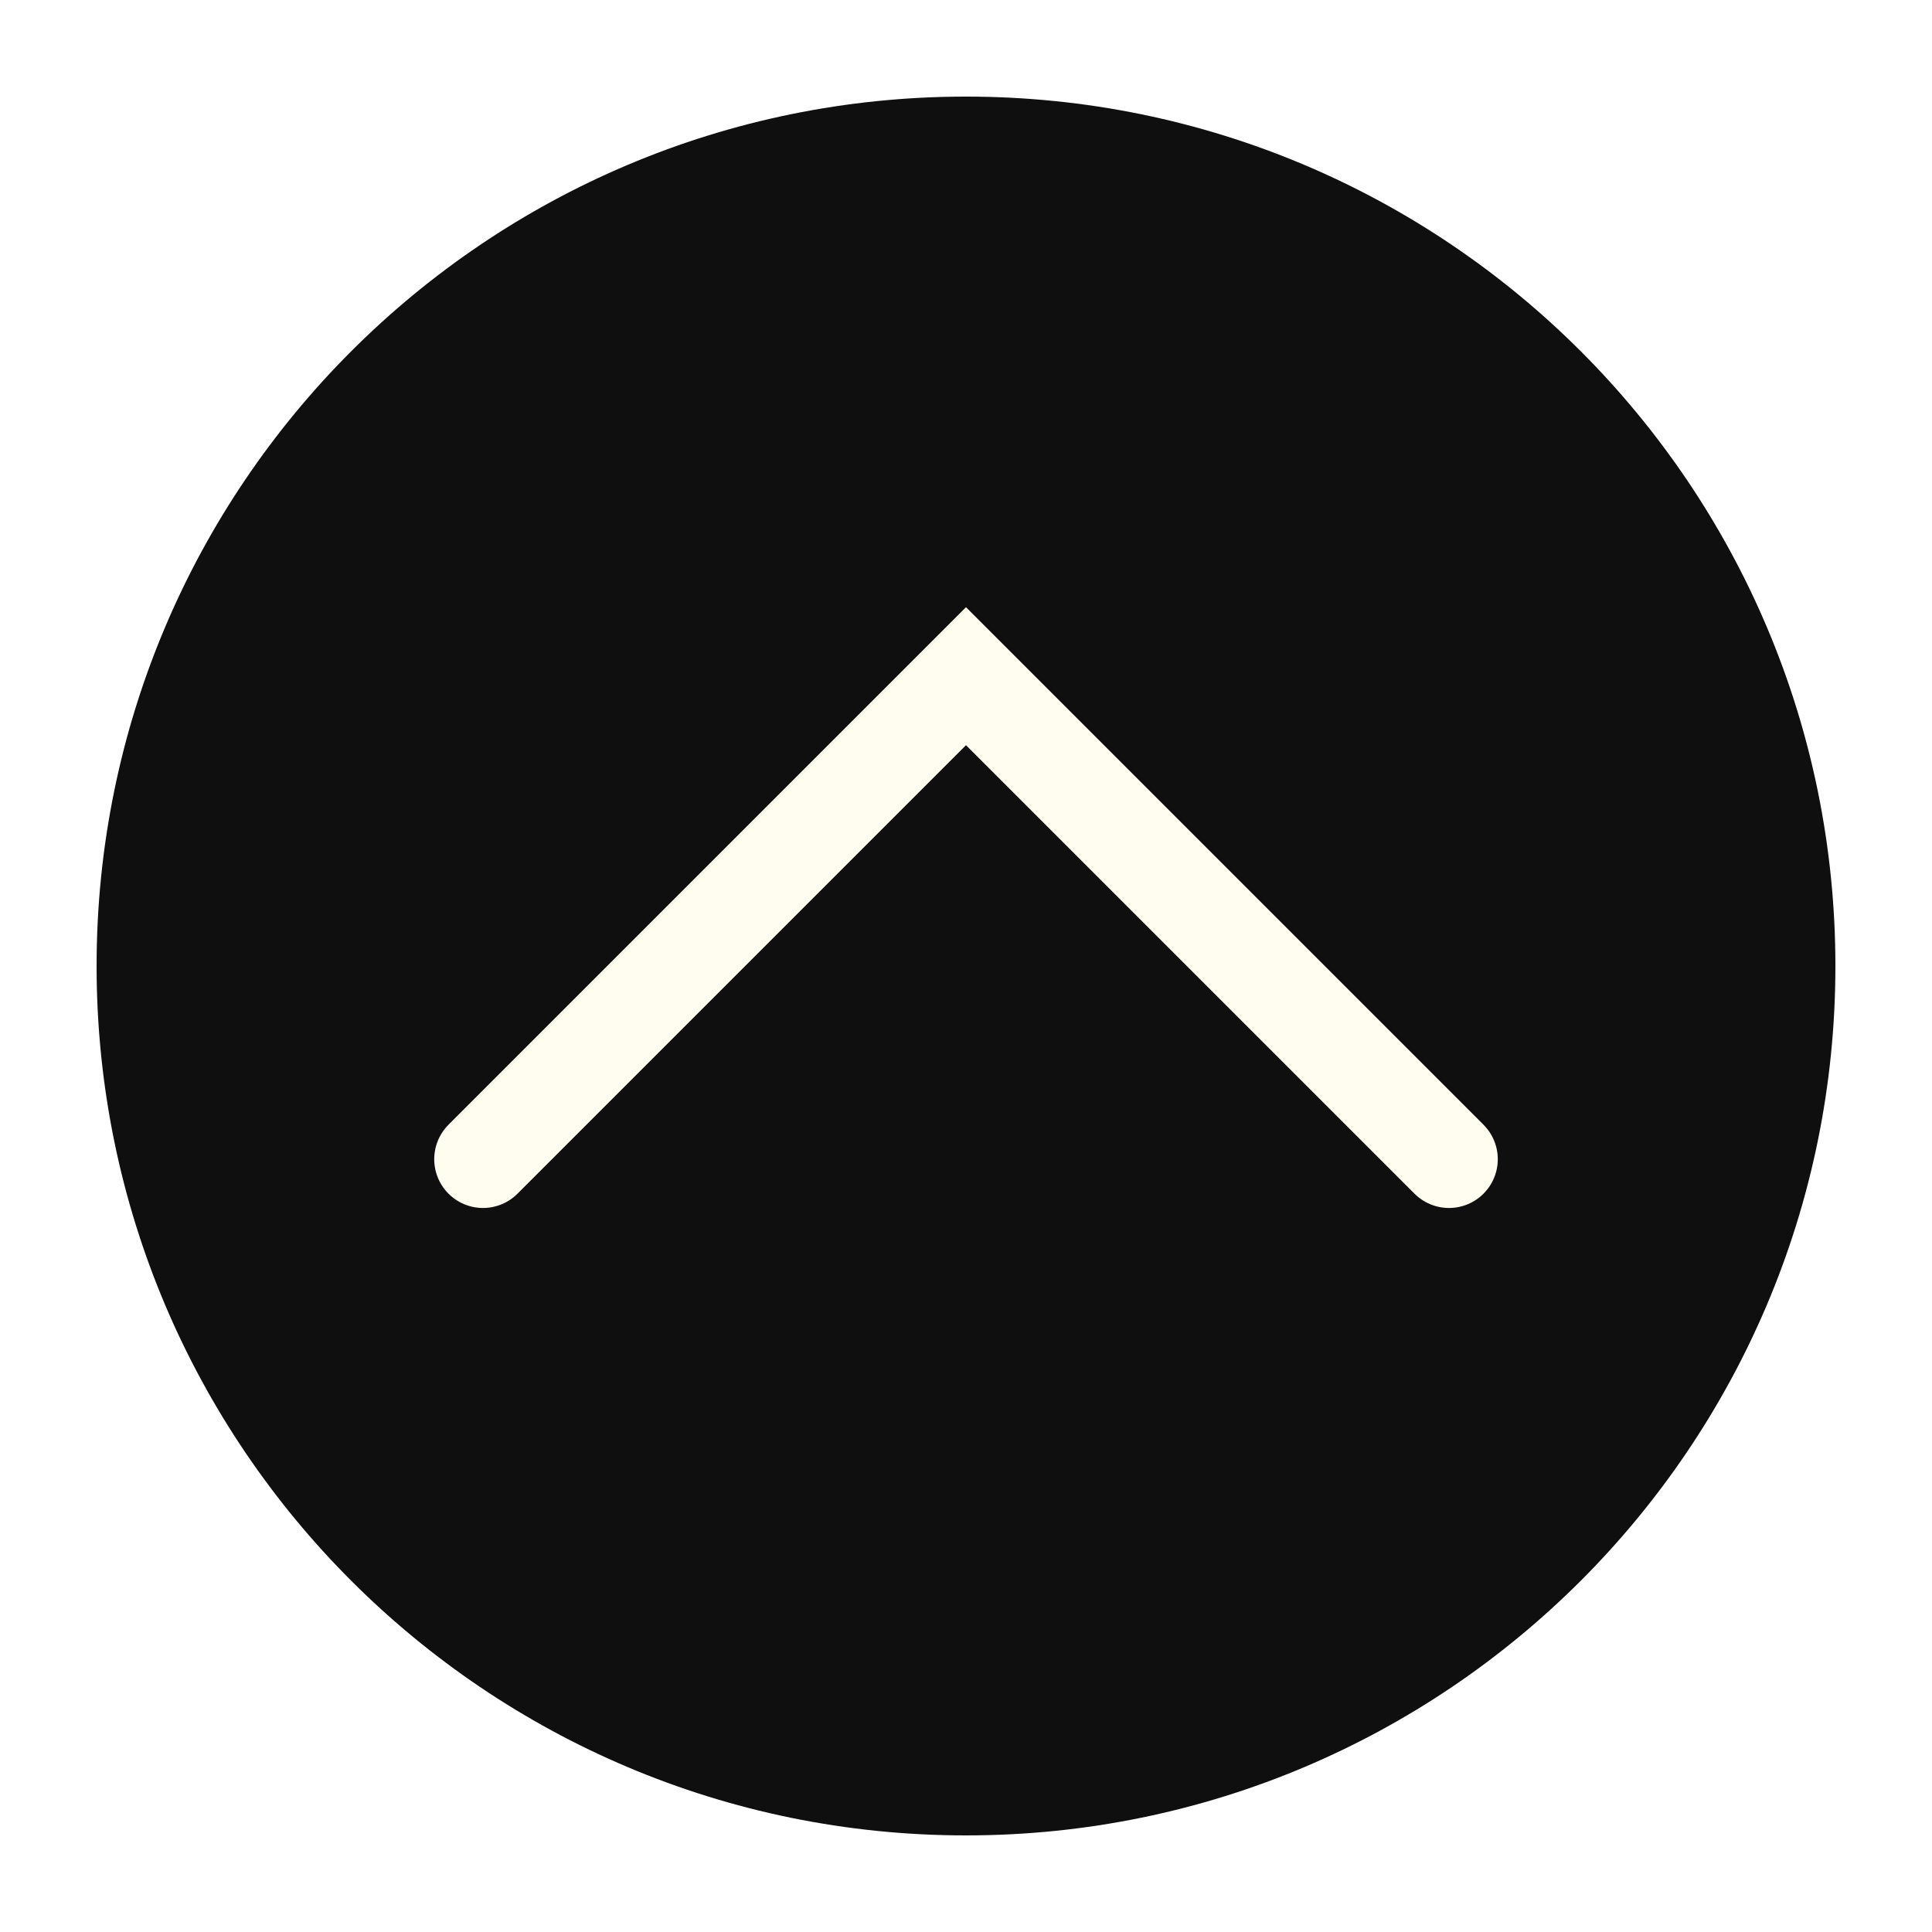
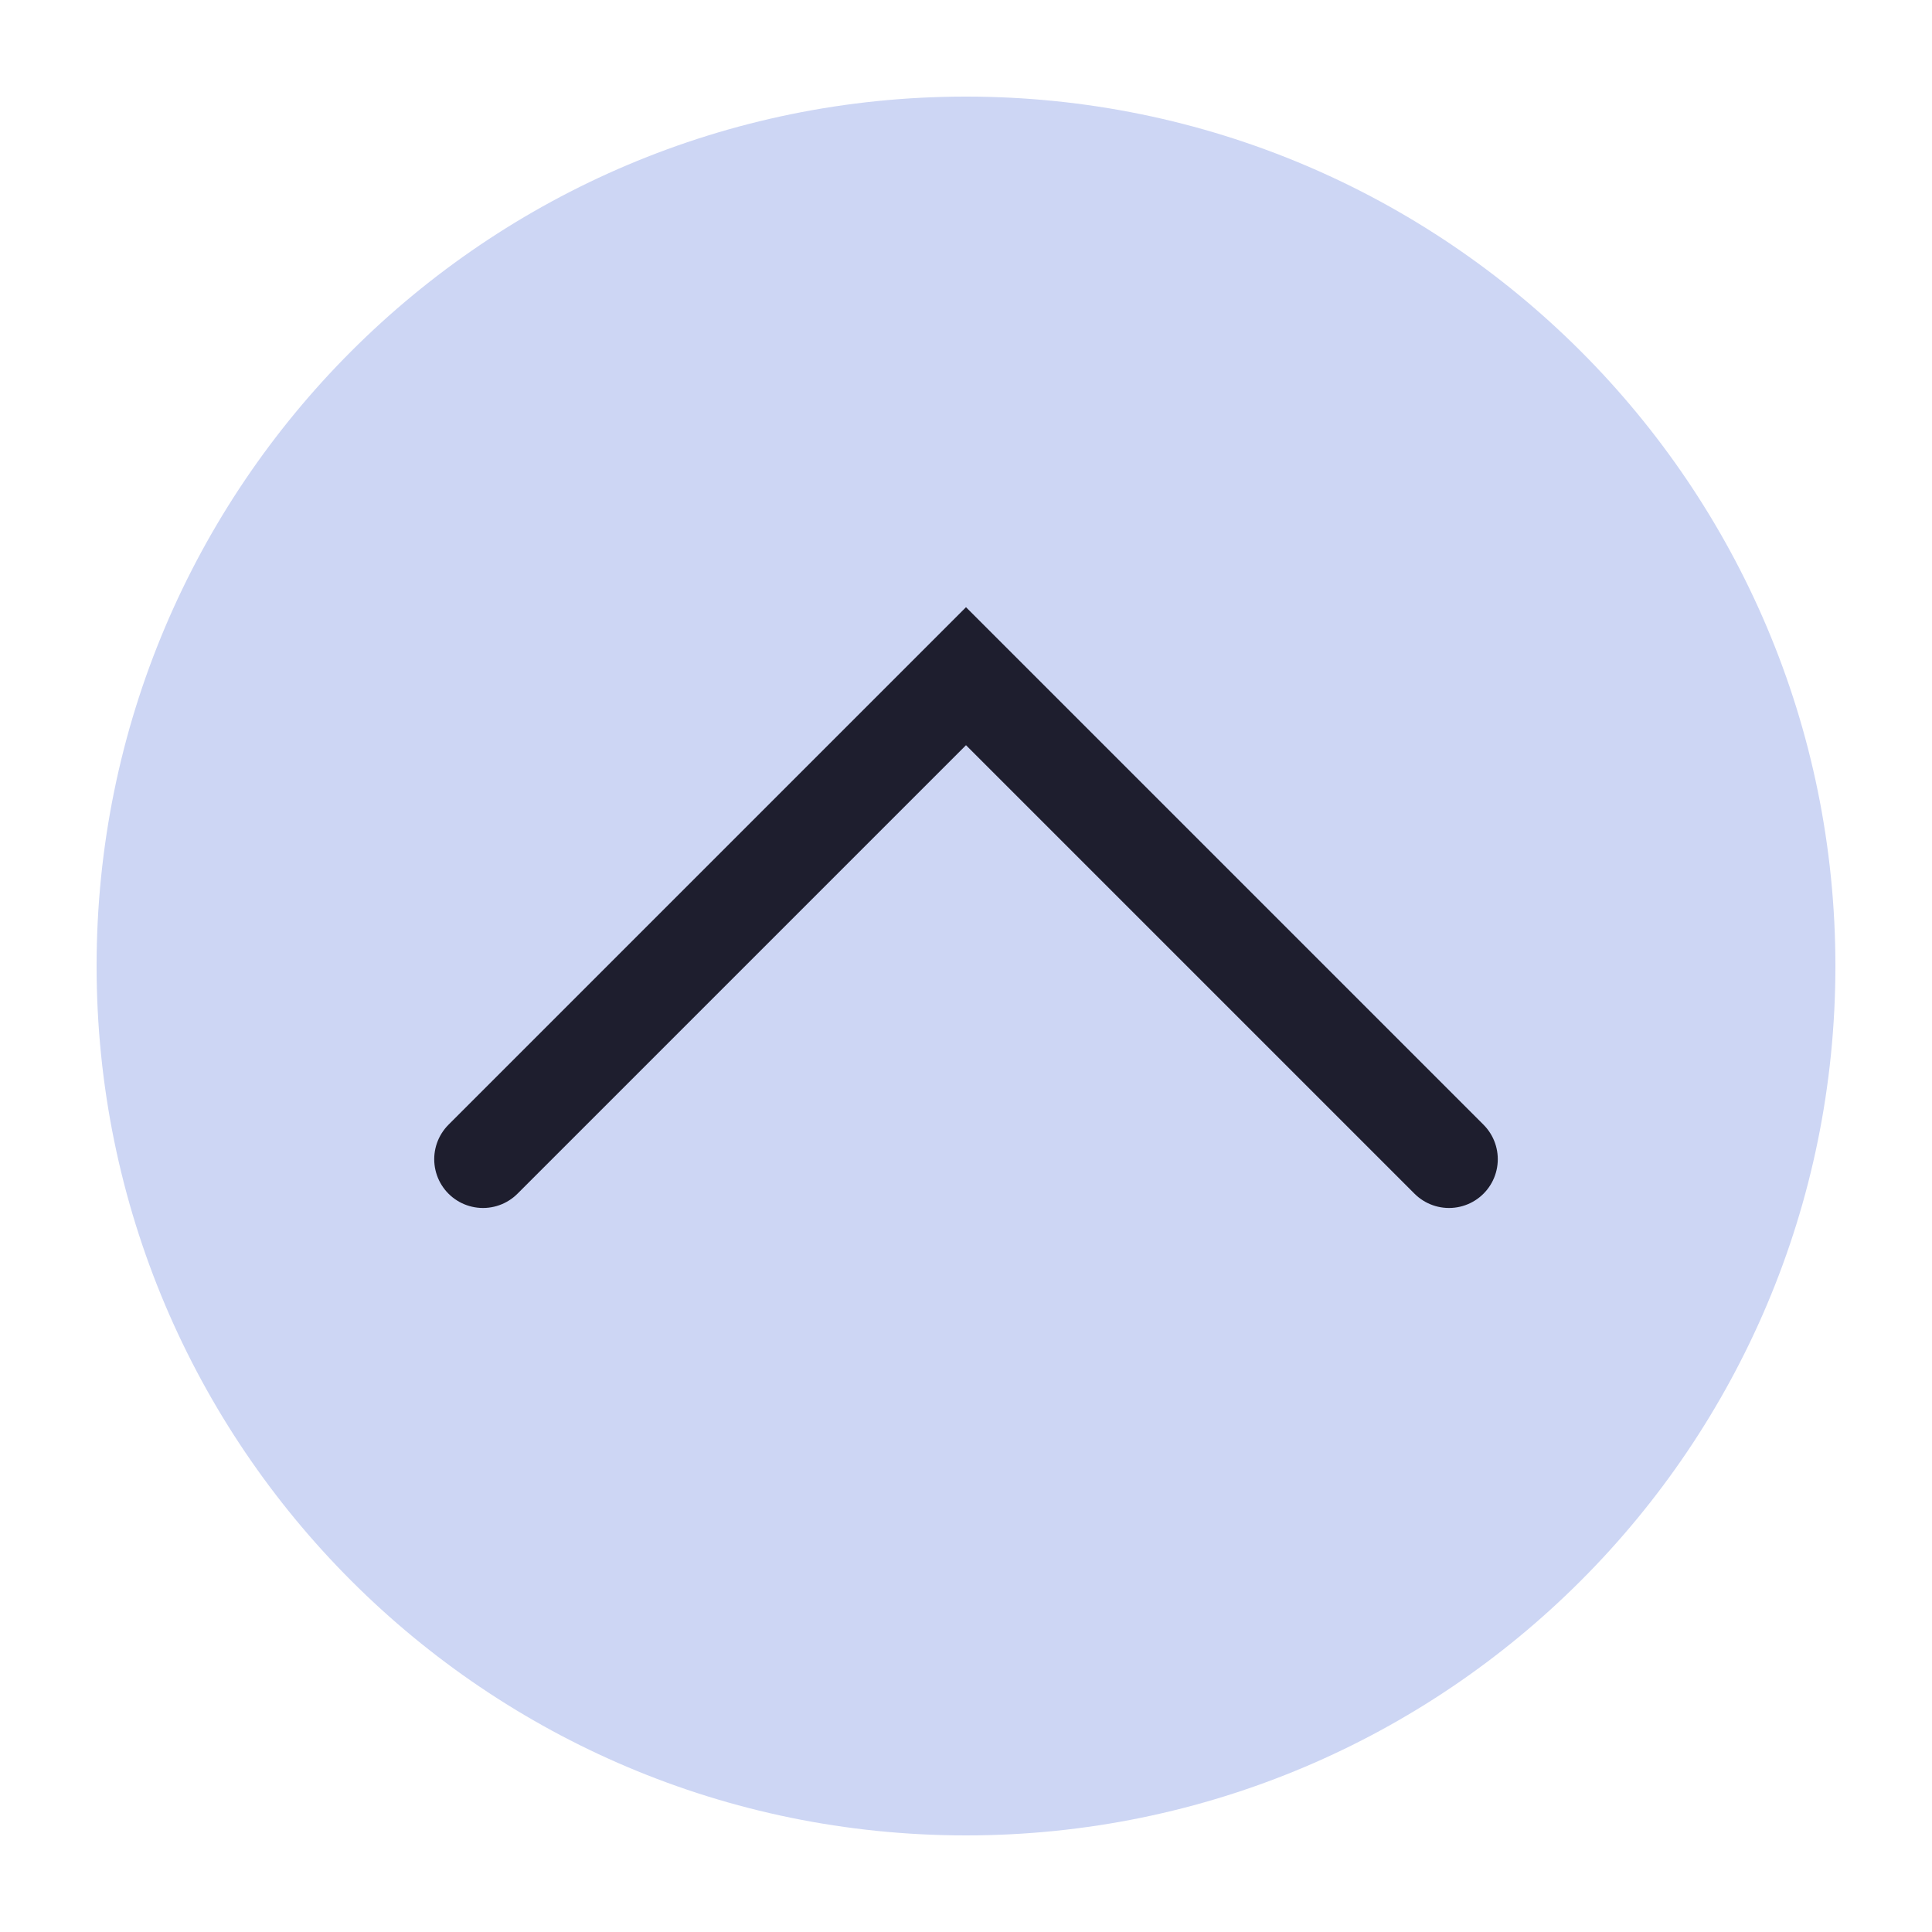
<svg xmlns="http://www.w3.org/2000/svg" viewBox="0 0 50 50" version="1.2" baseProfile="tiny">
  <defs>
</defs>
  <g fill="none" stroke="black" stroke-width="1" fill-rule="evenodd" stroke-linecap="square" stroke-linejoin="bevel">
    <g fill="none" stroke="#000000" stroke-opacity="1" stroke-width="1" stroke-linecap="square" stroke-linejoin="bevel" transform="matrix(1,0,0,1,0,0)" font-family="Sans Serif" font-size="9" font-weight="400" font-style="normal">
</g>
-     <g fill="#100f0f" fill-opacity="1" stroke="none" transform="matrix(2.5,0,0,2.5,2.5,2.5)" font-family="Sans Serif" font-size="9" font-weight="400" font-style="normal">
+     <g fill="#cdd6f4" fill-opacity="1" stroke="none" transform="matrix(2.5,0,0,2.5,2.5,2.5)" font-family="Sans Serif" font-size="9" font-weight="400" font-style="normal">
      <circle cx="9" cy="9" r="9" />
    </g>
-     <g fill="none" stroke="#fffcf0" stroke-opacity="1" stroke-width="1.01" stroke-linecap="round" stroke-linejoin="miter" stroke-miterlimit="2" transform="matrix(2.5,0,0,2.5,2.5,2.5)" font-family="Sans Serif" font-size="9" font-weight="400" font-style="normal">
+     <g fill="none" stroke="#1e1e2e" stroke-opacity="1" stroke-width="1.01" stroke-linecap="round" stroke-linejoin="miter" stroke-miterlimit="2" transform="matrix(2.5,0,0,2.5,2.5,2.5)" font-family="Sans Serif" font-size="9" font-weight="400" font-style="normal">
      <polyline fill="none" vector-effect="none" points="4,11 9,6 14,11 " />
    </g>
    <g fill="none" stroke="#000000" stroke-opacity="1" stroke-width="1" stroke-linecap="square" stroke-linejoin="bevel" transform="matrix(1,0,0,1,0,0)" font-family="Sans Serif" font-size="9" font-weight="400" font-style="normal">
</g>
  </g>
</svg>
